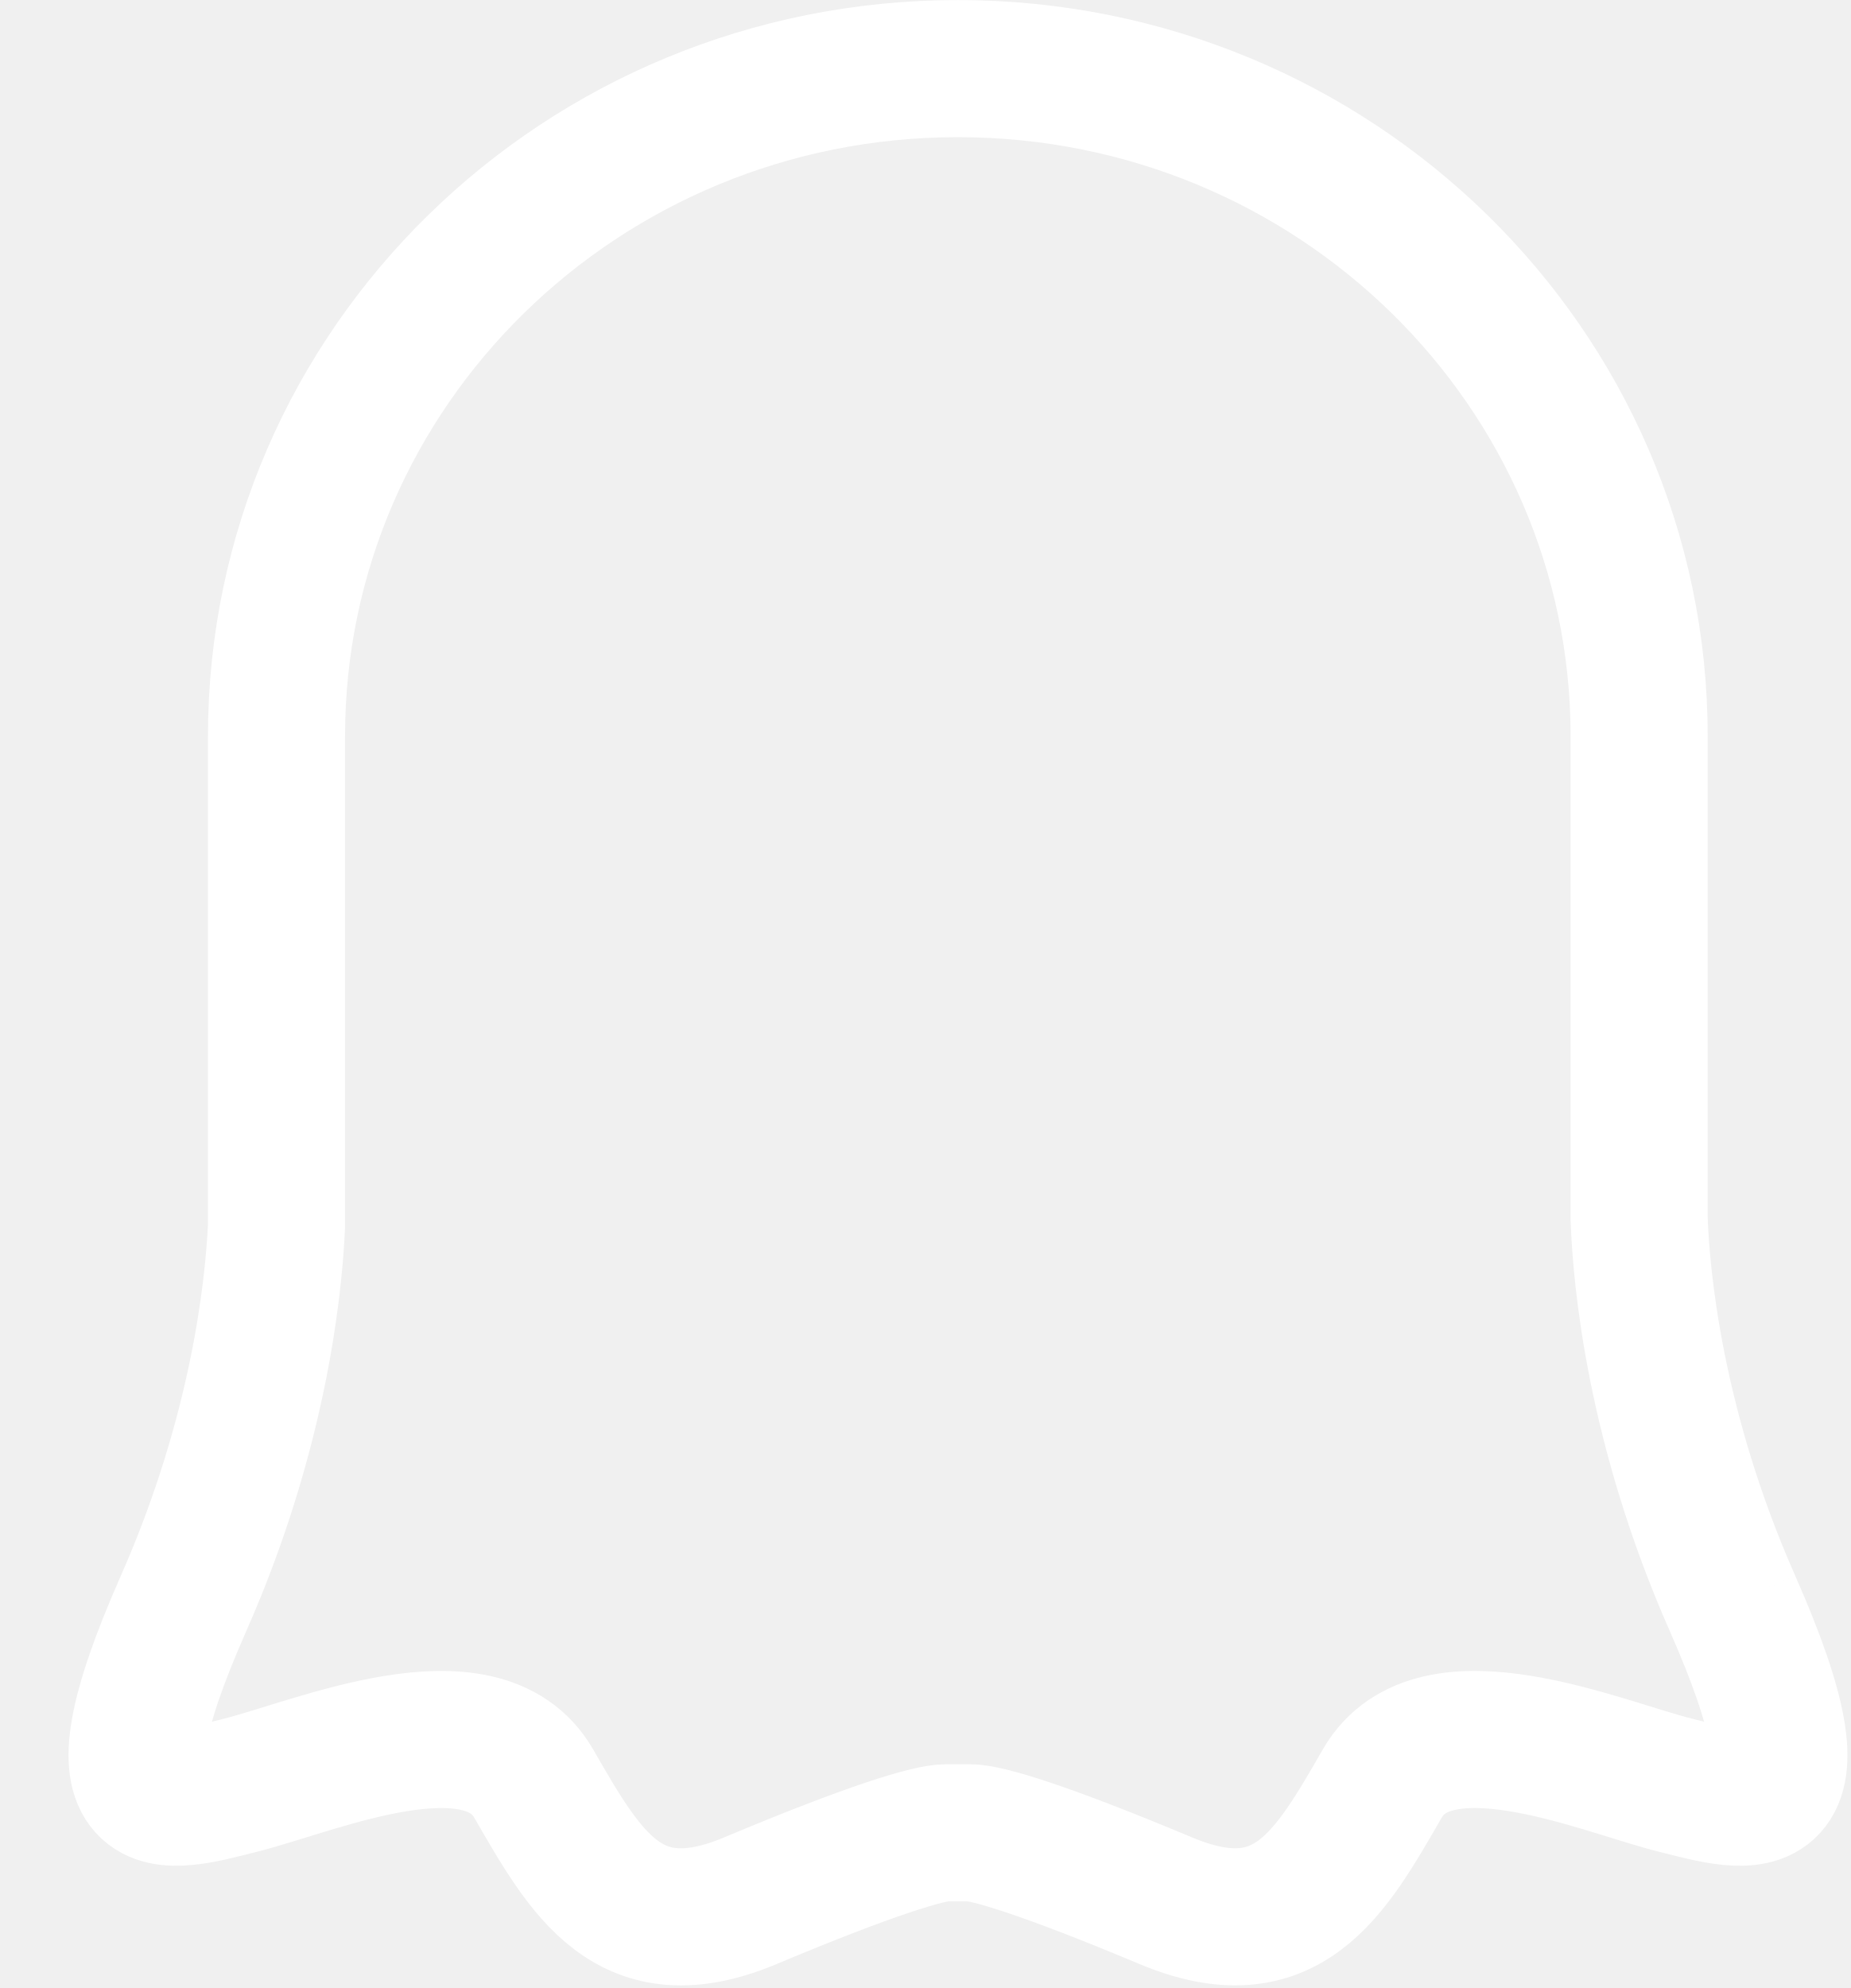
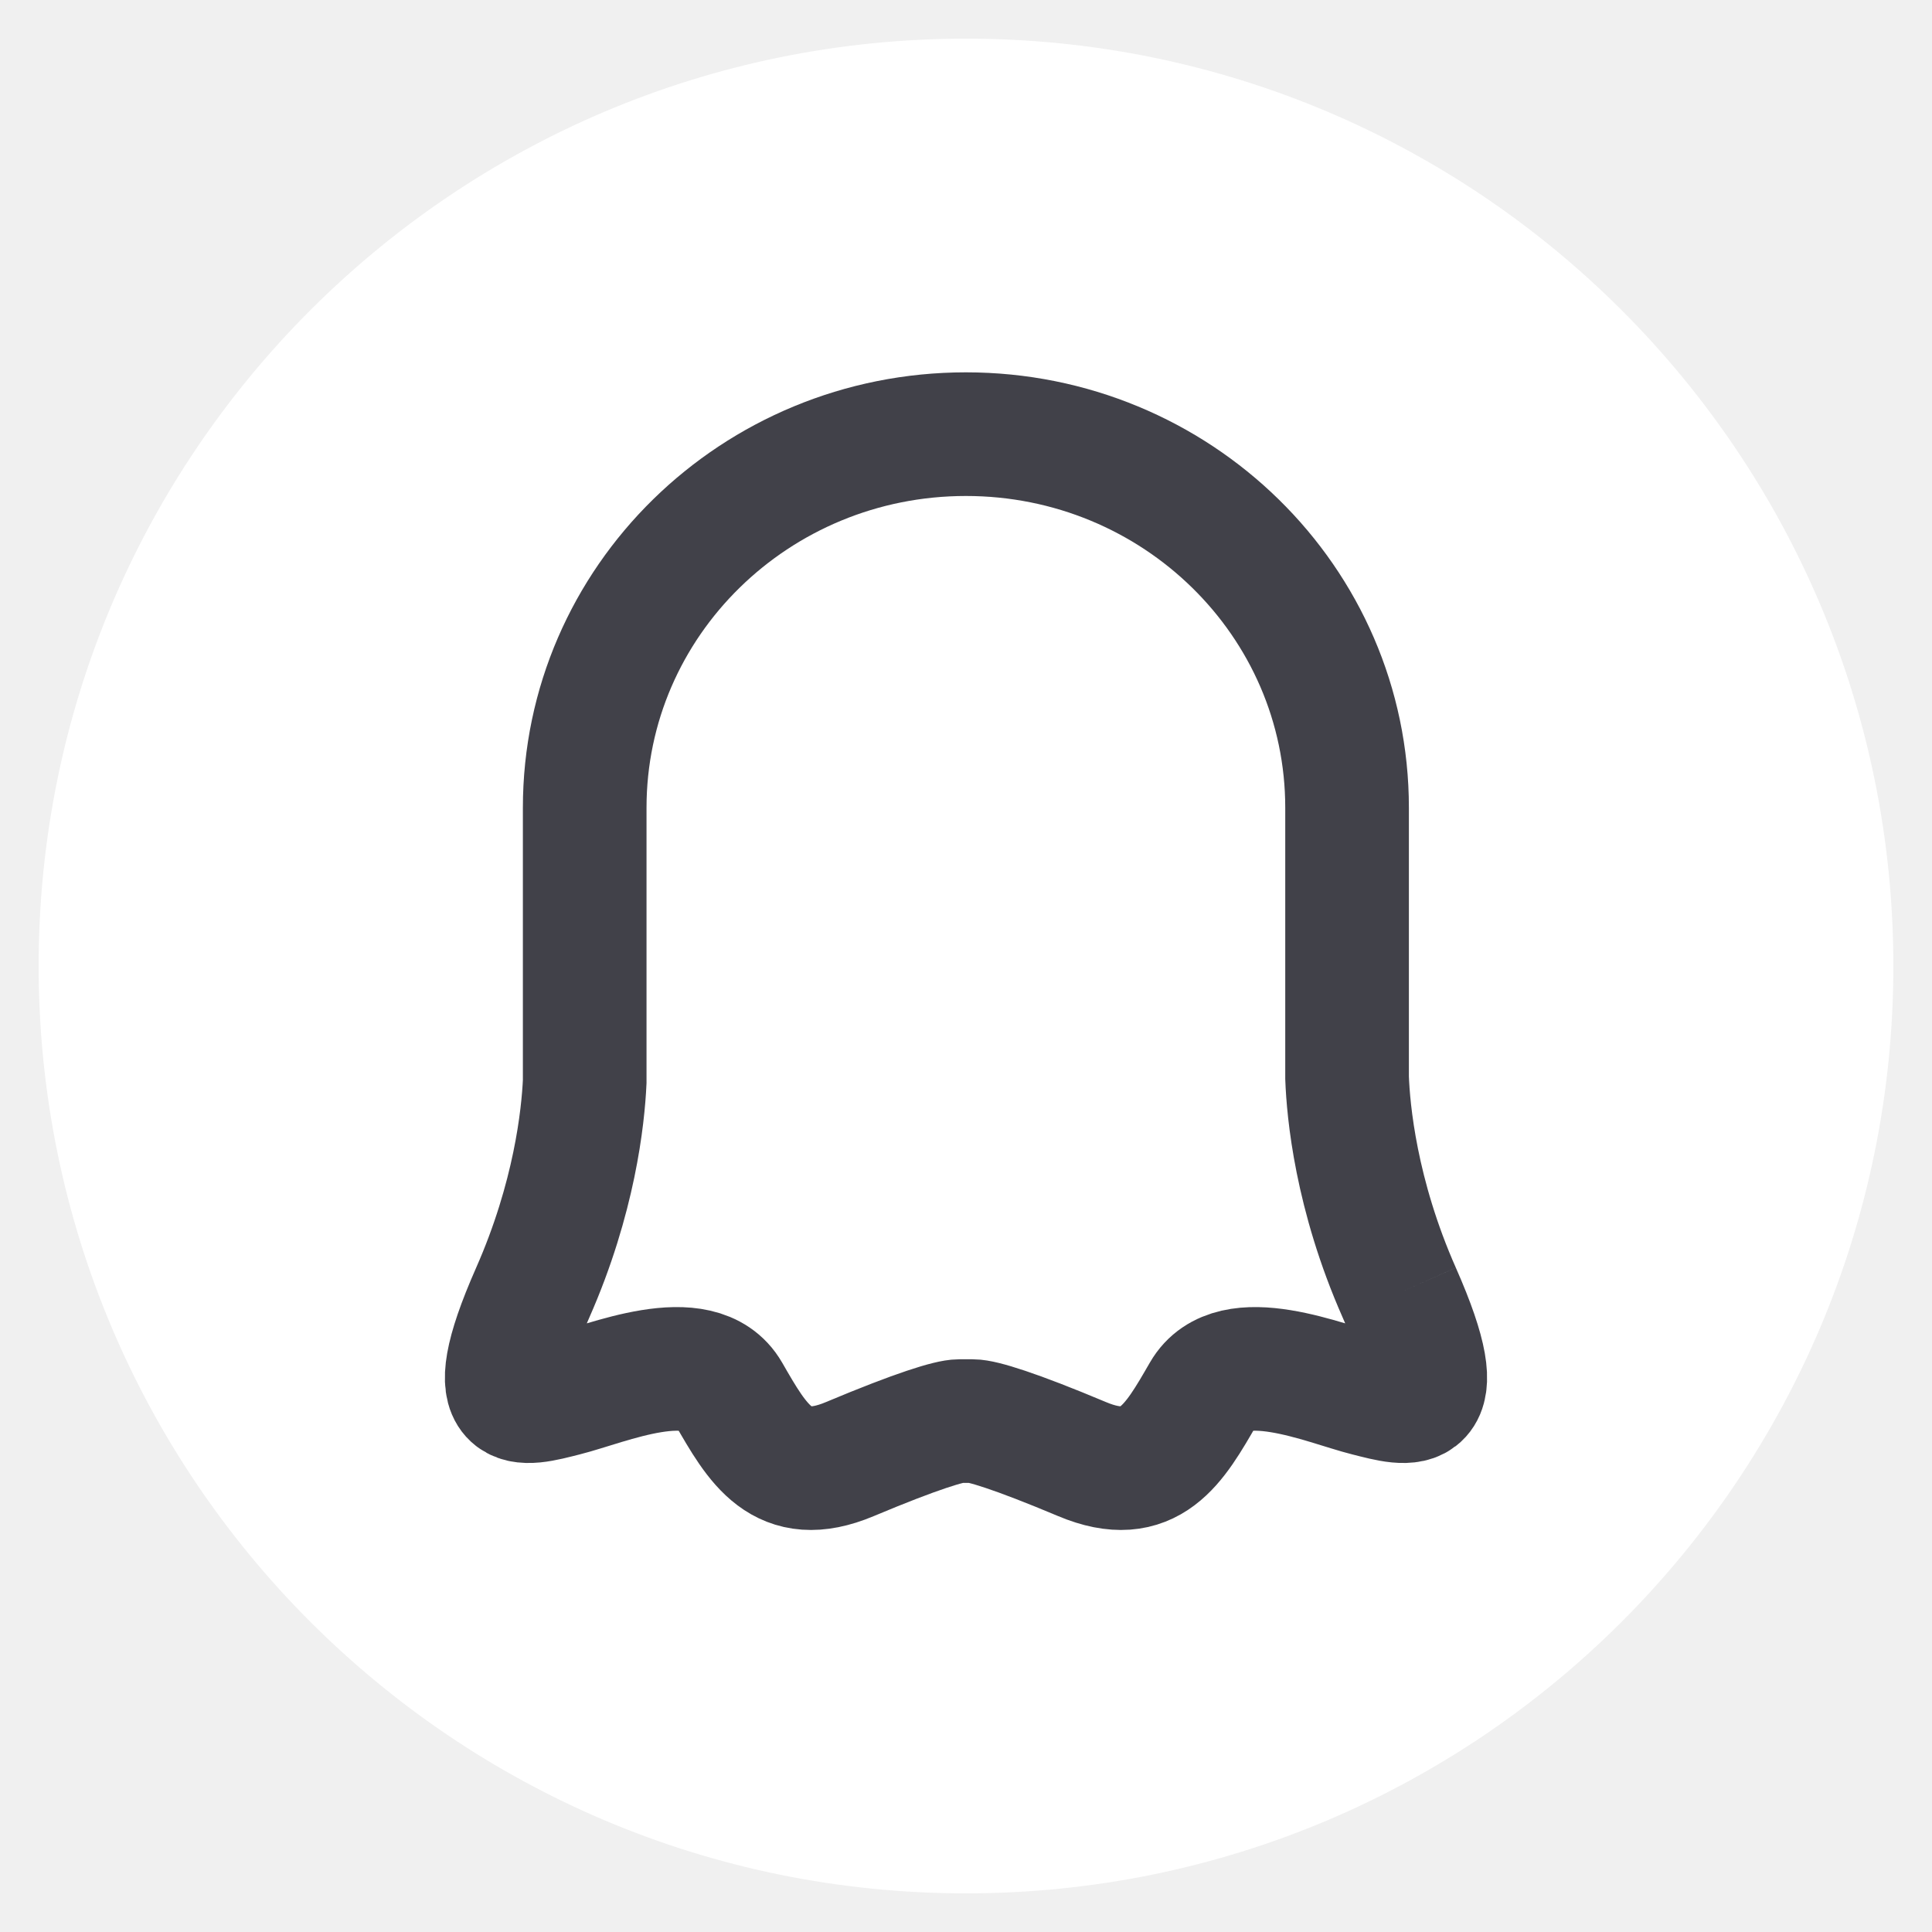
- <svg xmlns="http://www.w3.org/2000/svg" width="27" height="29" viewBox="0 0 27 29">
-   <g fill="none" fill-rule="evenodd">
-     <g stroke="#FFF" stroke-width="2">
-       <g>
-         <path d="M23.276 22.39c-1.136-2.571-1.331-4.75-1.362-5.606V9.741c0-5.38-4.45-9.74-9.94-9.74-5.49 0-9.94 4.36-9.94 9.74v7.145c-.042.92-.265 3.033-1.356 5.504-1.468 3.32-.254 2.925.834 2.651 1.087-.272 3.516-1.338 4.274-.024.758 1.313 1.391 2.453 3.161 1.71 1.77-.743 2.605-.991 2.858-.991h.343c.253 0 1.088.248 2.858.99 1.77.744 2.403-.396 3.161-1.71.759-1.313 3.187-.247 4.274.025 1.088.274 2.301.67.835-2.651" transform="translate(-198 -418) translate(200 419)" />
-       </g>
-     </g>
-   </g>
+ <svg xmlns="http://www.w3.org/2000/svg" width="25px" height="25px" viewBox="0 0 25 25" version="1.1">
+   <circle id="Oval" fill="#FFFFFF" cx="12.5" cy="12.5" r="12" stroke="none" stroke-width="1" fill-rule="evenodd" />
+   <path d="M 18.107 16.728 C 17.543 15.453 17.447 14.372 17.431 13.947 L 17.431 10.452 C 17.431 7.782 15.223 5.618 12.499 5.618 C 9.774 5.618 7.566 7.782 7.566 10.452 L 7.566 13.997 C 7.545 14.454 7.434 15.502 6.893 16.728 C 6.165 18.376 6.767 18.18 7.307 18.044 C 7.846 17.909 9.051 17.38 9.428 18.032 C 9.804 18.684 10.118 19.25 10.996 18.881 C 11.875 18.512 12.289 18.389 12.414 18.389 L 12.585 18.389 C 12.71 18.389 13.125 18.512 14.003 18.881 C 14.882 19.25 15.195 18.684 15.572 18.032 C 15.948 17.38 17.153 17.909 17.693 18.044 C 18.232 18.18 18.835 18.376 18.107 16.728" id="Fill-3" opacity="0.8" stroke="#12121C" stroke-width="1.6" fill="none" fill-rule="evenodd" />
</svg>
